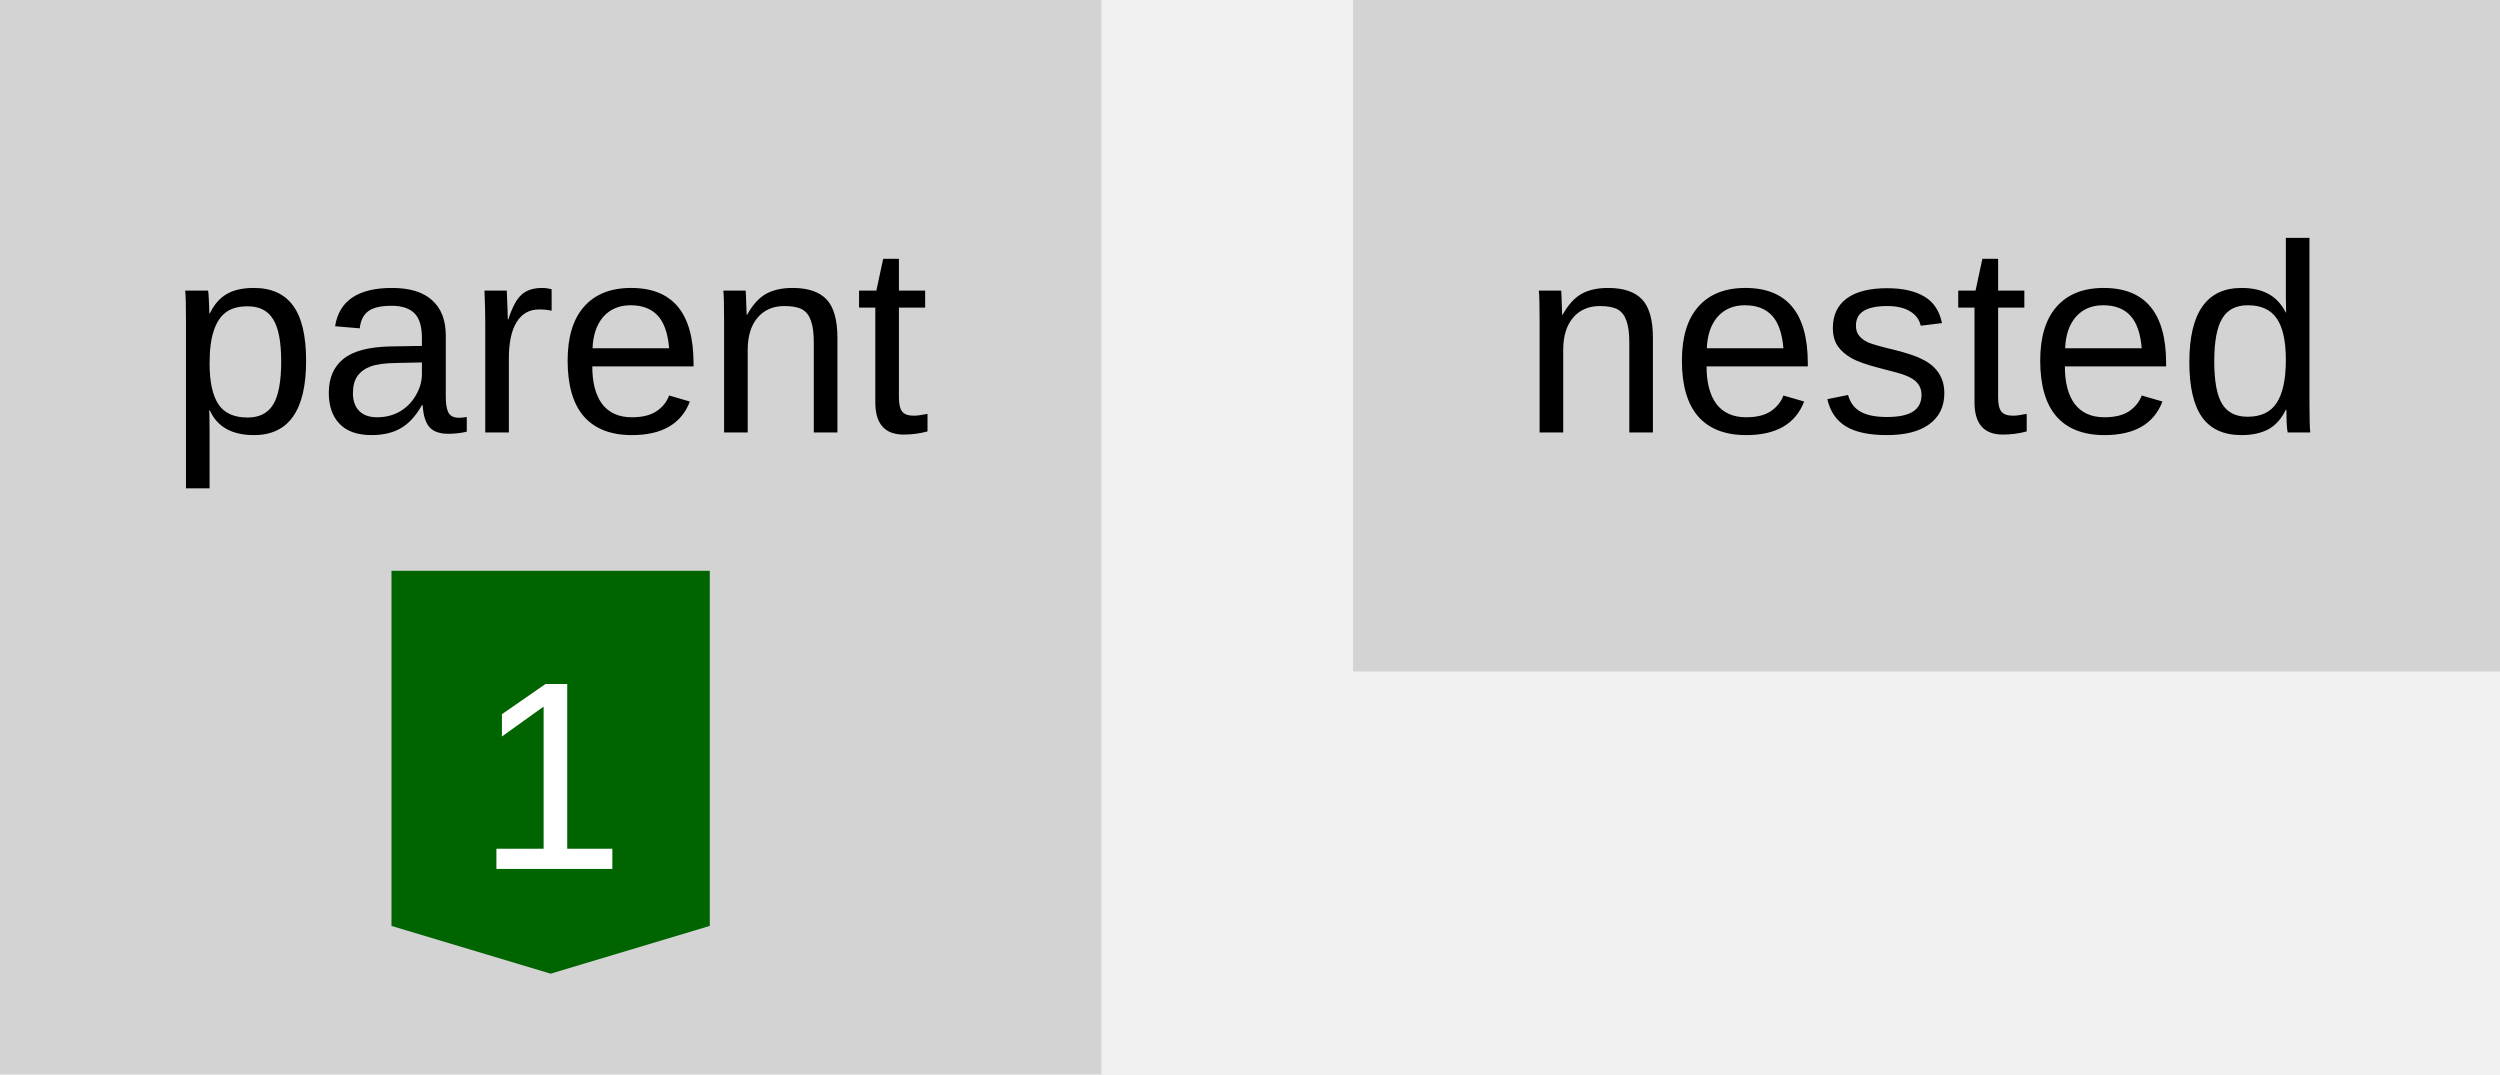
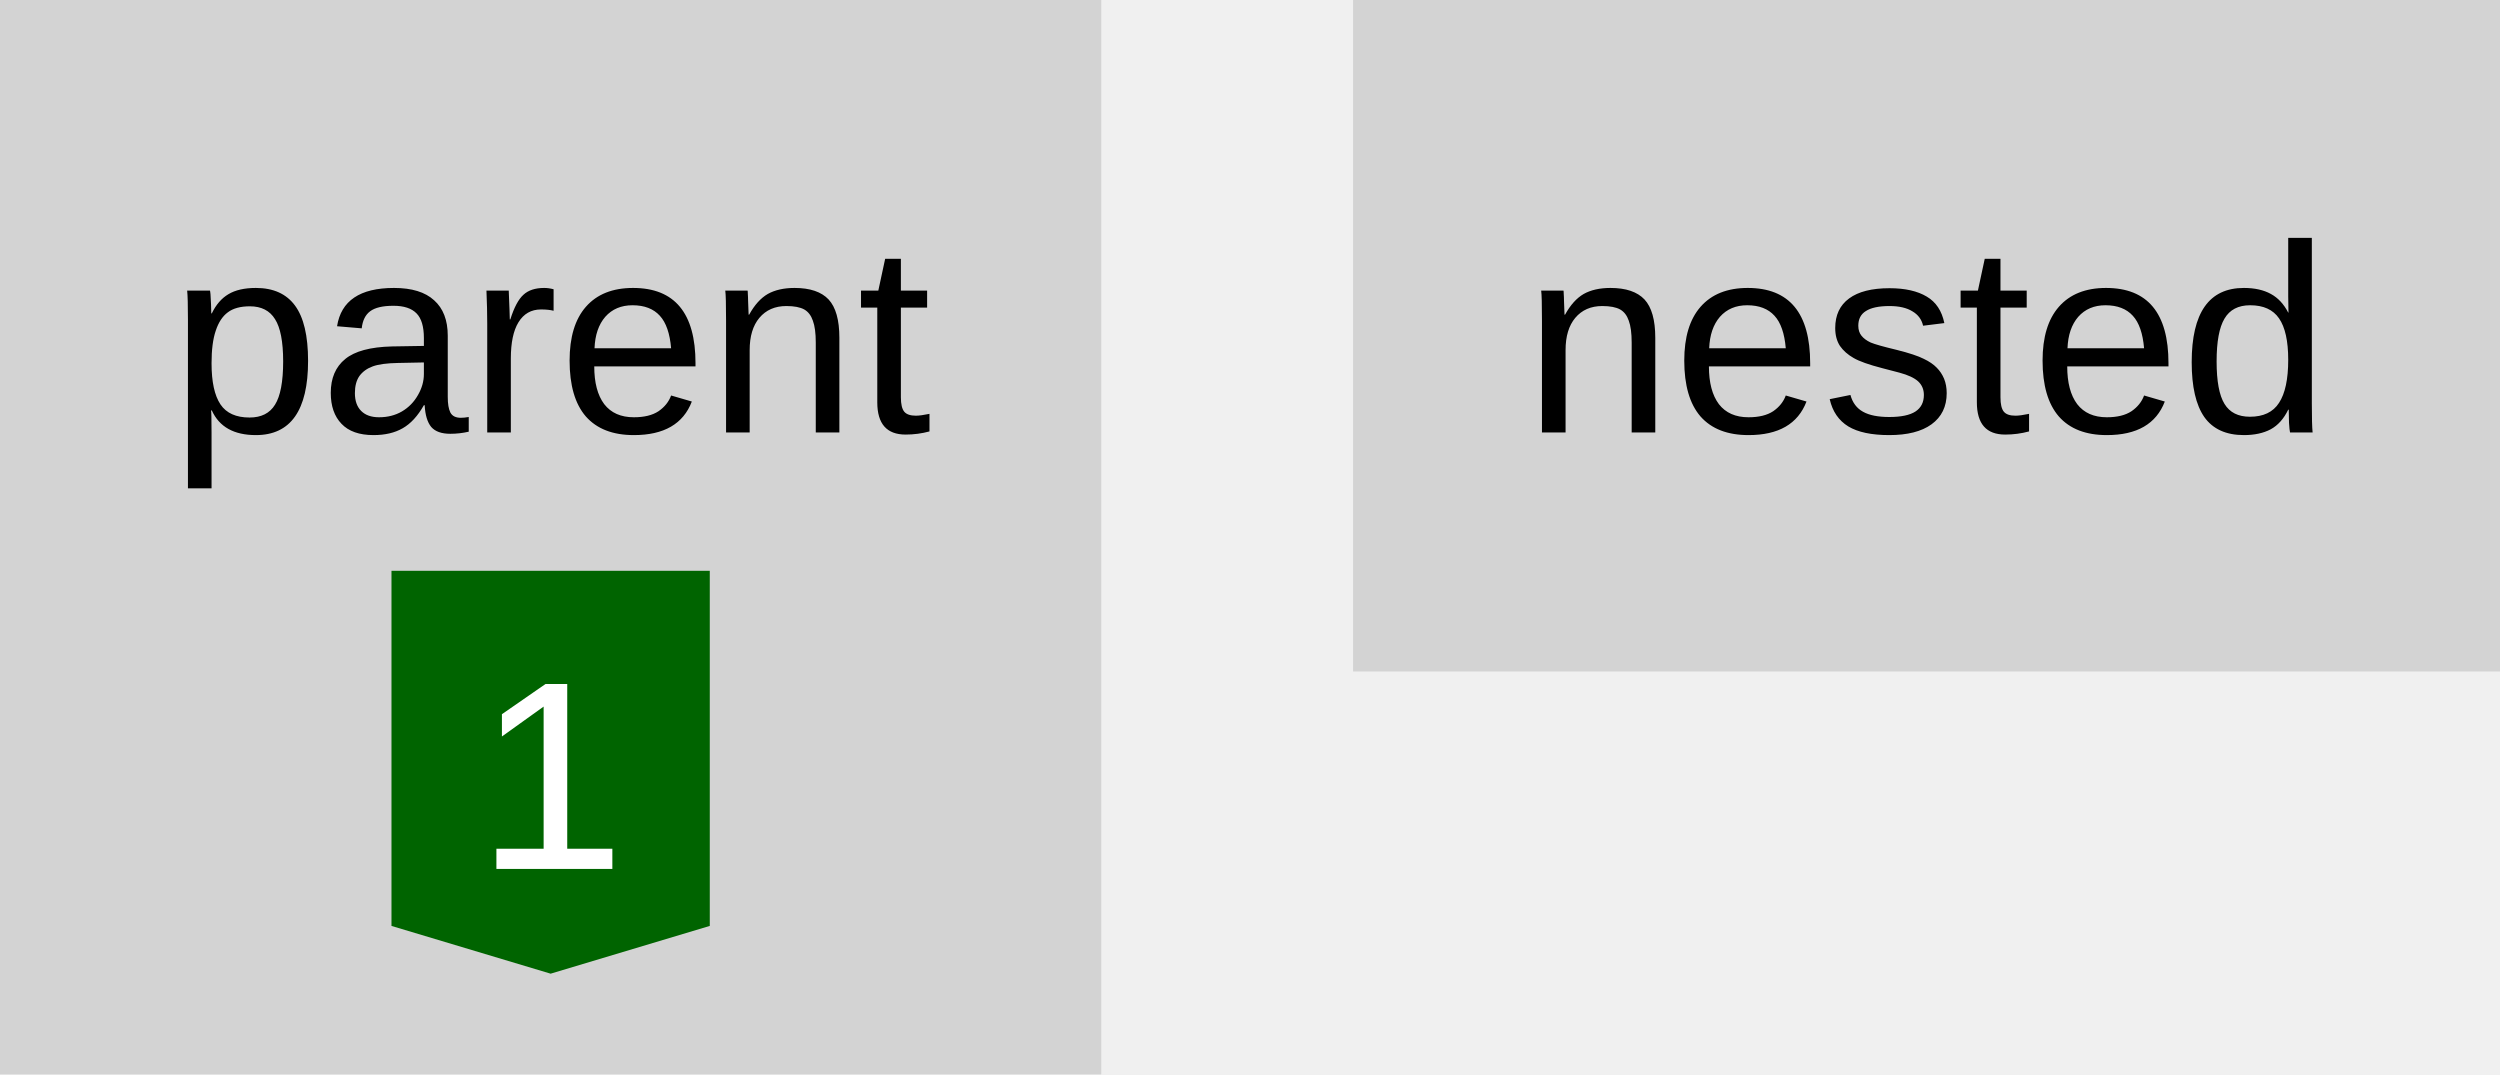
<svg xmlns="http://www.w3.org/2000/svg" height="64" width="148.92">
  <defs>
-     <style type="text/css">text{font-family:arial;font-size:16px}g.anonymous text{font-style:italic}g.parent&gt;rect{fill:none;stroke:gray}g.item&gt;rect{fill:lightgray}g.dependency&gt;text{fill:white;text-anchor:middle}</style>
+     <style type="text/css">text{font-family:arial;font-size:16px}g.anonymous text{font-style:italic}g.parent&gt;rect{fill:none;stroke:gray}g.item&gt;rect{fill:lightgray}g.item&gt;text{text-anchor:middle}g.dependency&gt;text{fill:white;text-anchor:middle}</style>
  </defs>
  <symbol id="down-arrow" preserveAspectRatio="xMidYMax slice" viewBox="0,0,1,1">
    <polygon fill="darkgreen" points="0,0.85 0,0 1,0 1,0.85 0.5,1" />
  </symbol>
  <symbol id="right-arrow" preserveAspectRatio="xMaxYMid slice" viewBox="0,0,1,1">
    <polygon fill="darkred" points="0.85,0 0,0 0,1 0.85,1 1,0.5" />
  </symbol>
  <symbol id="up-arrow" preserveAspectRatio="xMidYMin slice" viewBox="0,0,1,1">
    <polygon fill="darkred" points="0,0.15 0,1 1,1 1,0.15 0.5,0" />
  </symbol>
  <g class="item">
    <rect height="64" width="65.6" />
-     <text x="10" y="25.76">parent</text>
+     <text x="32.8" y="25.76">parent</text>
    <g class="dependency">
      <use href="#down-arrow" height="24" width="18.96" x="23.32" y="34" />
      <text x="32.8" y="51.76">1</text>
    </g>
  </g>
  <g class="item">
    <rect height="40" width="68.32" x="80.6" />
-     <text x="90.6" y="25.76">nested</text>
+     <text x="114.76" y="25.76">nested</text>
  </g>
</svg>
